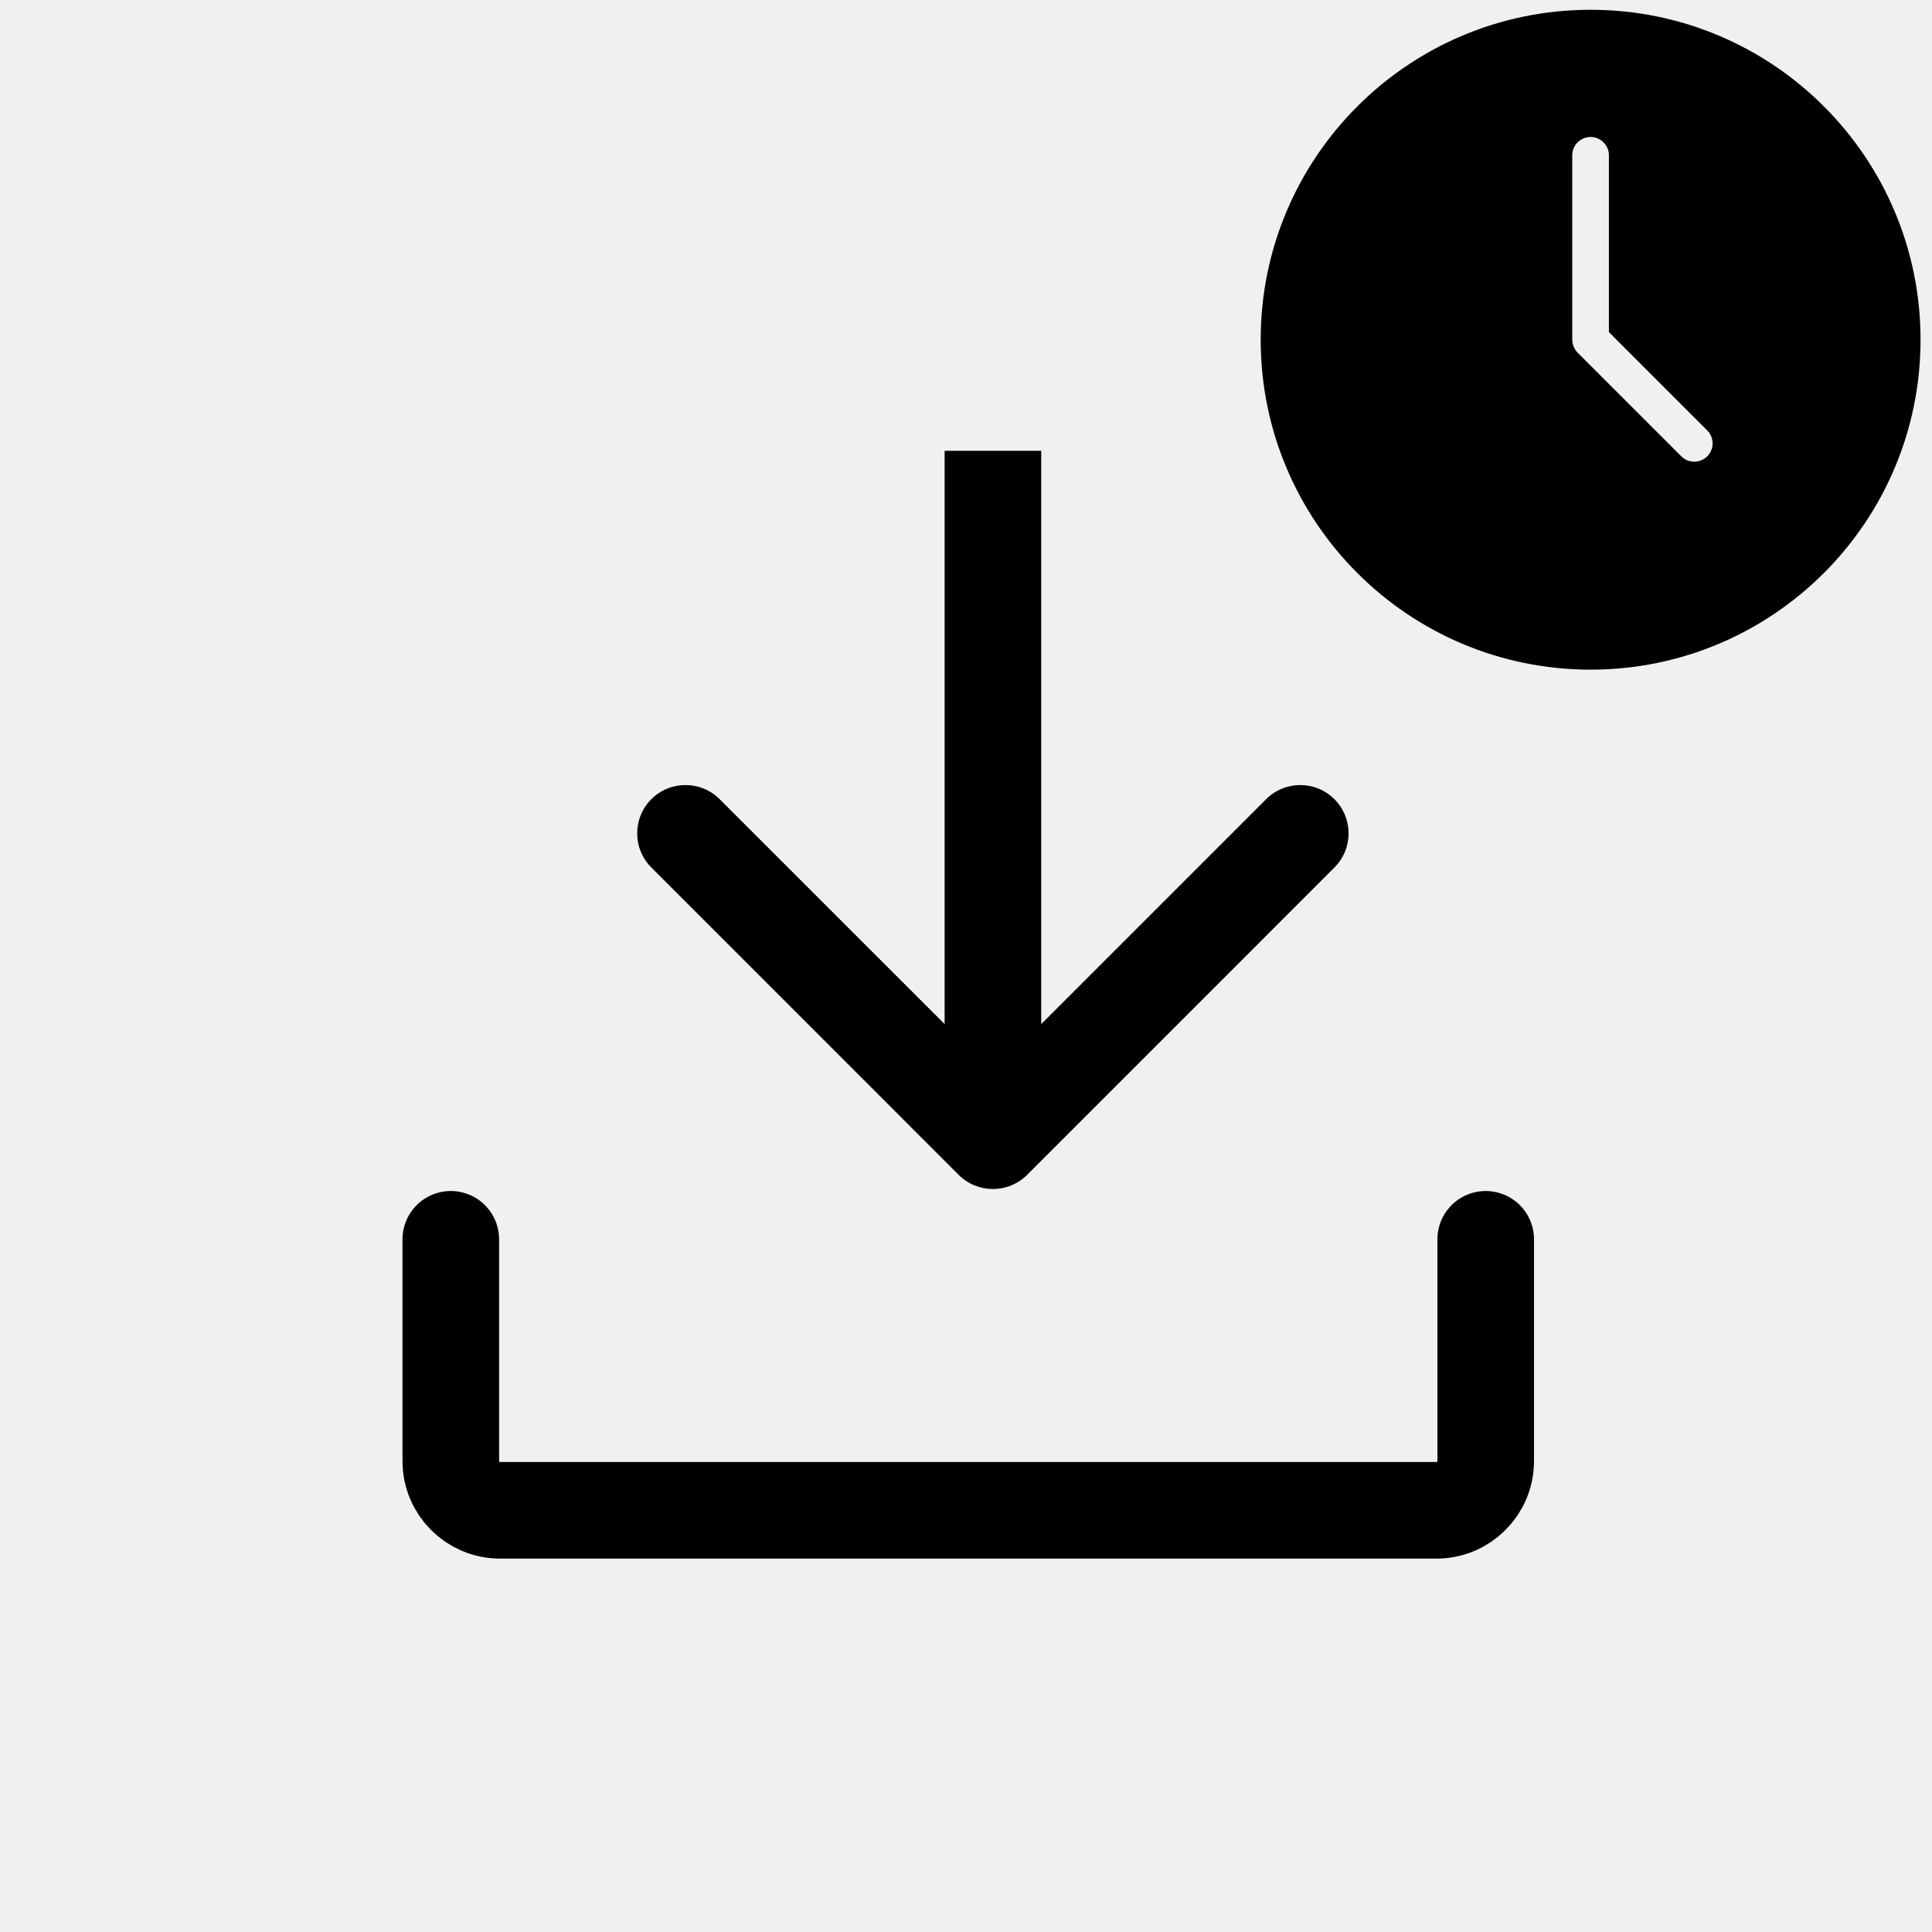
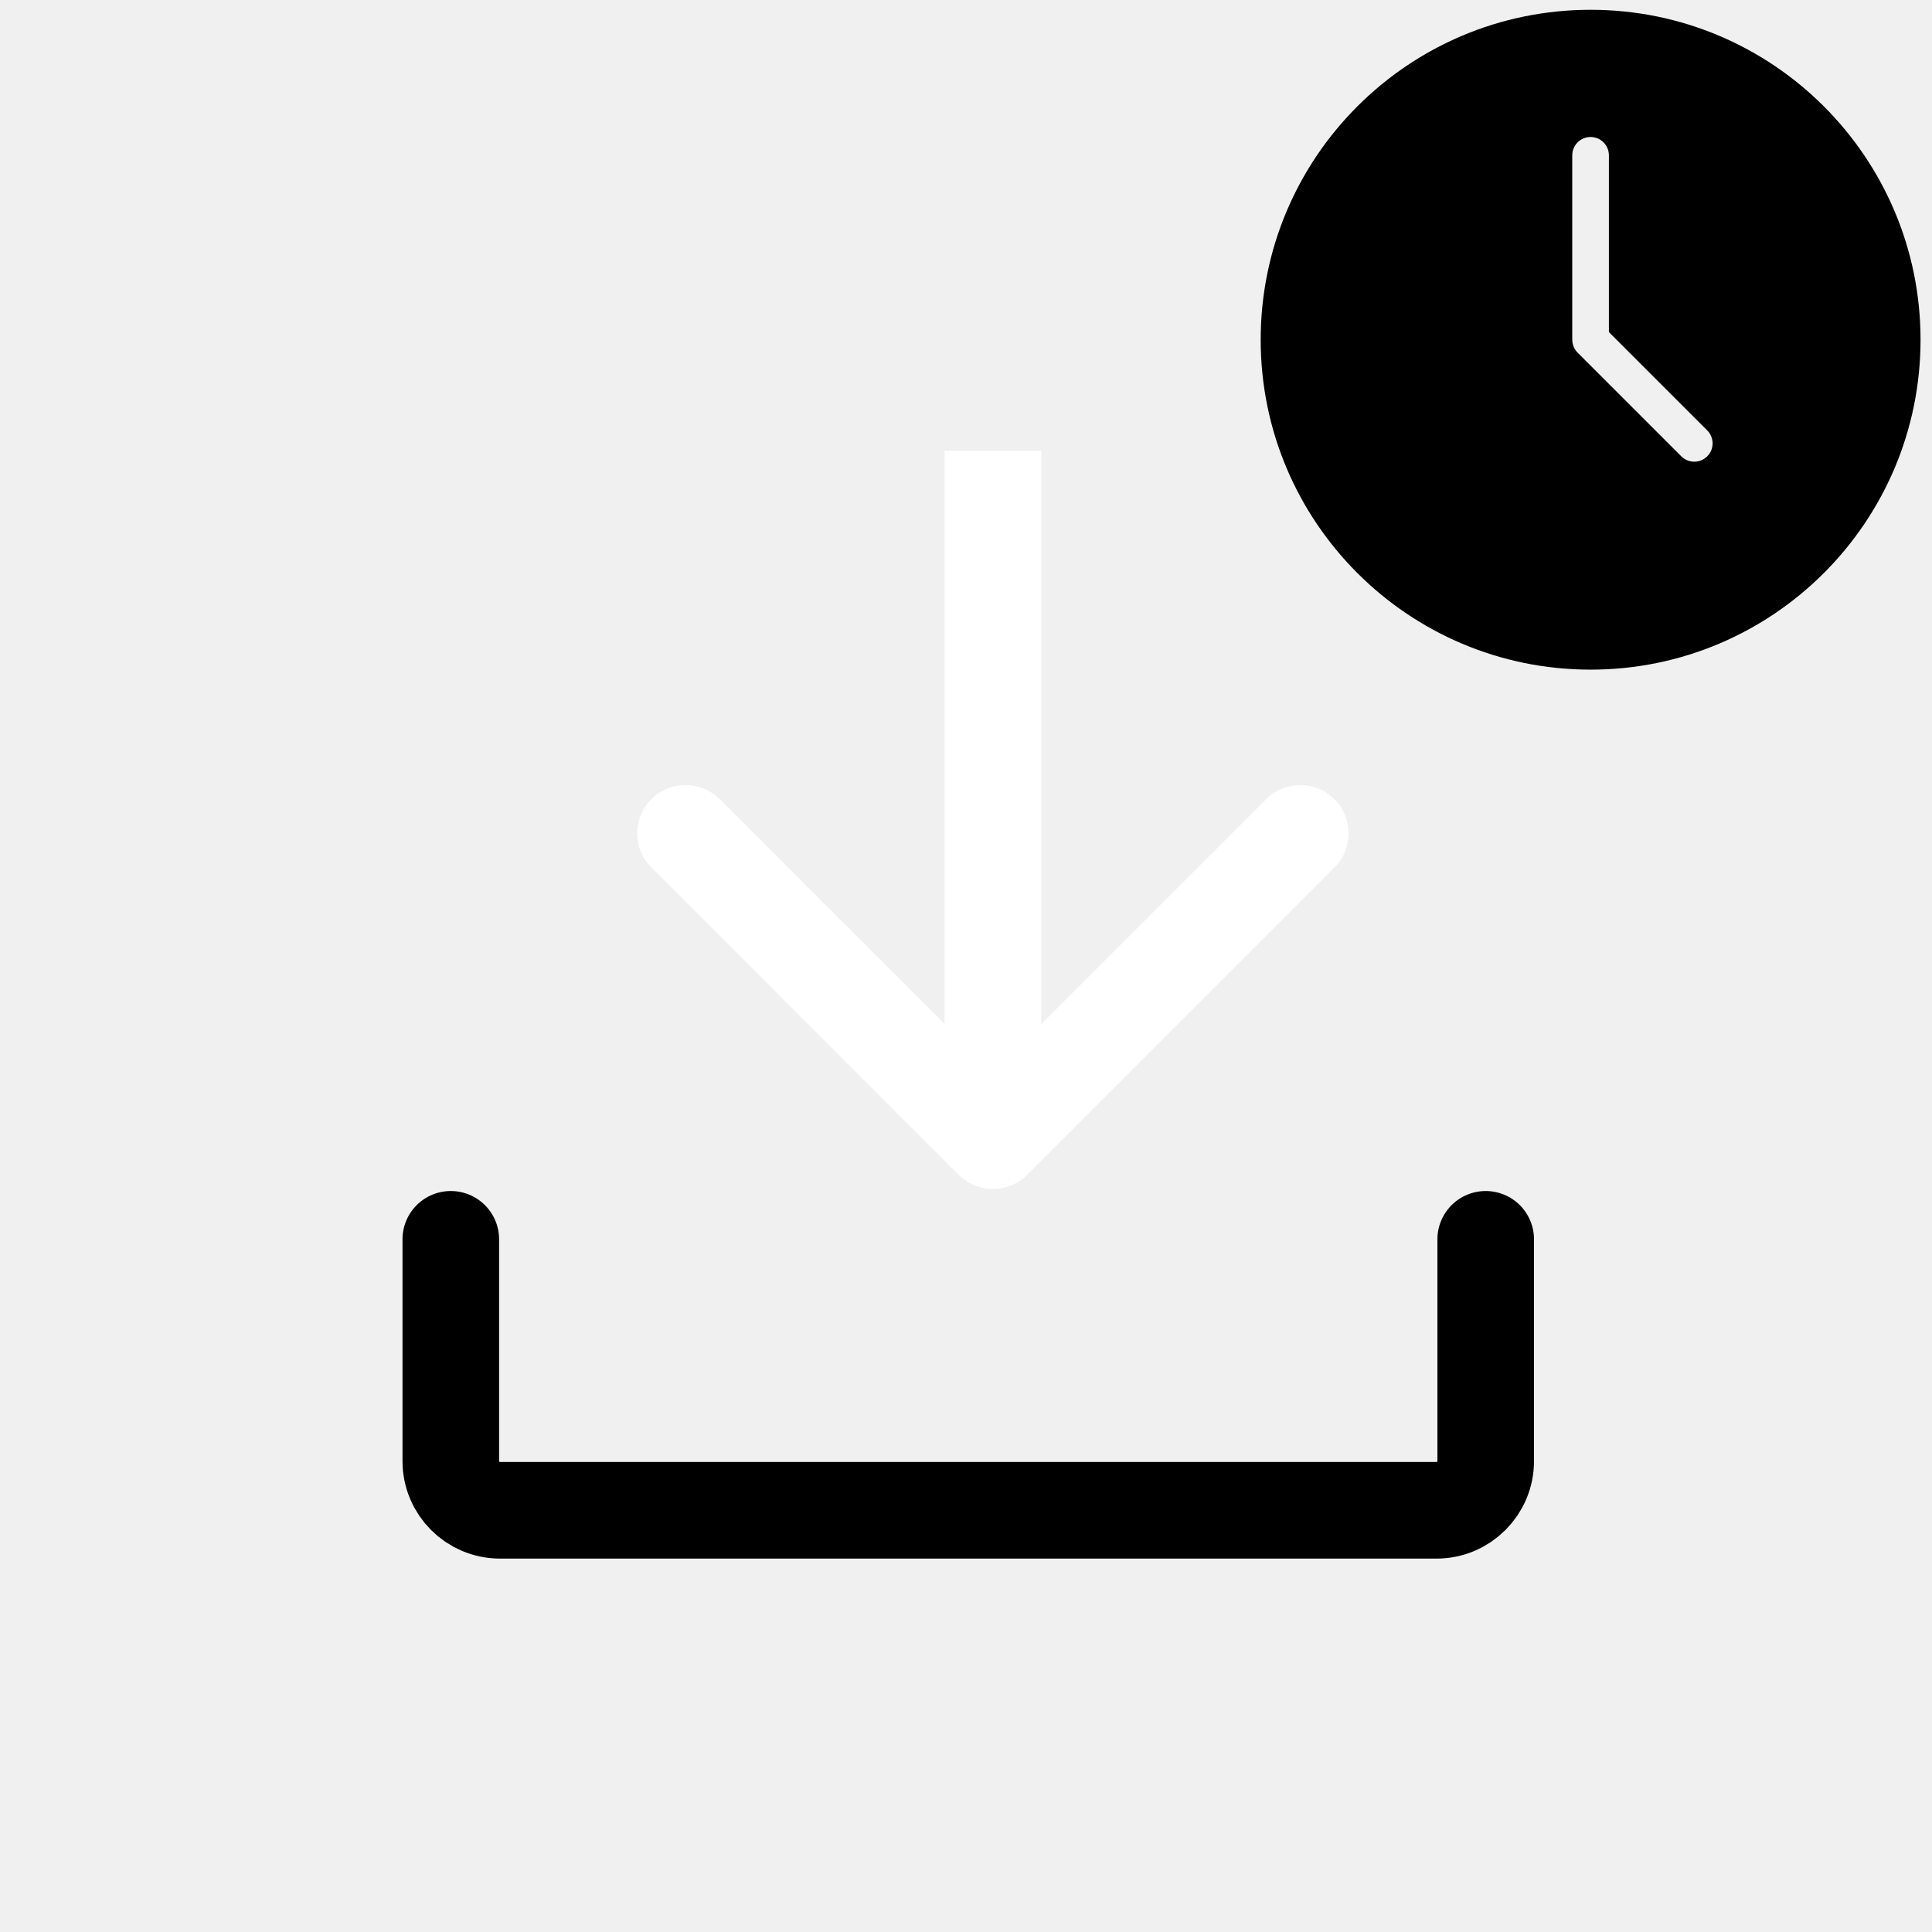
<svg xmlns="http://www.w3.org/2000/svg" width="30" height="30" viewBox="0 0 30 30" fill="none" version="1.1" id="svg6">
  <defs id="defs10" />
  <path d="M7 19.244V22.687C7 23.11 7.343 23.452 7.765 23.452H22.305C22.727 23.452 23.07 23.11 23.07 22.687V19.244" stroke="black" stroke-width="1.5" stroke-linecap="round" stroke-linejoin="round" id="path2" />
-   <path d="M14.887 18.244C15.18 18.536 15.655 18.536 15.948 18.244L20.721 13.47C21.014 13.178 21.014 12.703 20.721 12.41C20.428 12.117 19.953 12.117 19.66 12.41L15.418 16.652L11.175 12.41C10.882 12.117 10.407 12.117 10.114 12.41C9.821 12.703 9.821 13.178 10.114 13.47L14.887 18.244ZM14.668 7L14.668 17.713L16.168 17.713L16.168 7L14.668 7Z" fill="black" id="path4" />
+   <path d="M14.887 18.244C15.18 18.536 15.655 18.536 15.948 18.244L20.721 13.47C21.014 13.178 21.014 12.703 20.721 12.41C20.428 12.117 19.953 12.117 19.66 12.41L15.418 16.652L11.175 12.41C10.882 12.117 10.407 12.117 10.114 12.41C9.821 12.703 9.821 13.178 10.114 13.47L14.887 18.244ZM14.668 7L14.668 17.713L16.168 17.713L16.168 7L14.668 7Z" fill="white" id="path4" />
  <g style="fill:none" id="g838" transform="matrix(0.5692319,0,0,0.5692319,16.16047,-3.263401)">
    <path fill-rule="evenodd" clip-rule="evenodd" d="m 24,15 c 0,4.971 -4.029,9 -9,9 -4.971,0 -9,-4.029 -9,-9 0,-4.971 4.029,-9 9,-9 4.971,0 9,4.029 9,9 z m -9.5,-0.015 c -0.004,0.133 0.045,0.267 0.146,0.368 l 2.828,2.828 c 0.195,0.195 0.512,0.195 0.707,0 0.195,-0.195 0.195,-0.512 0,-0.707 l -2.682,-2.682 V 9.97 c 0,-0.276 -0.224,-0.5 -0.5,-0.5 -0.276,0 -0.5,0.224 -0.5,0.5 V 14.97 c 0,0.005 10e-5,0.01 3e-4,0.015 z" fill="#000000" id="path829" />
  </g>
</svg>
